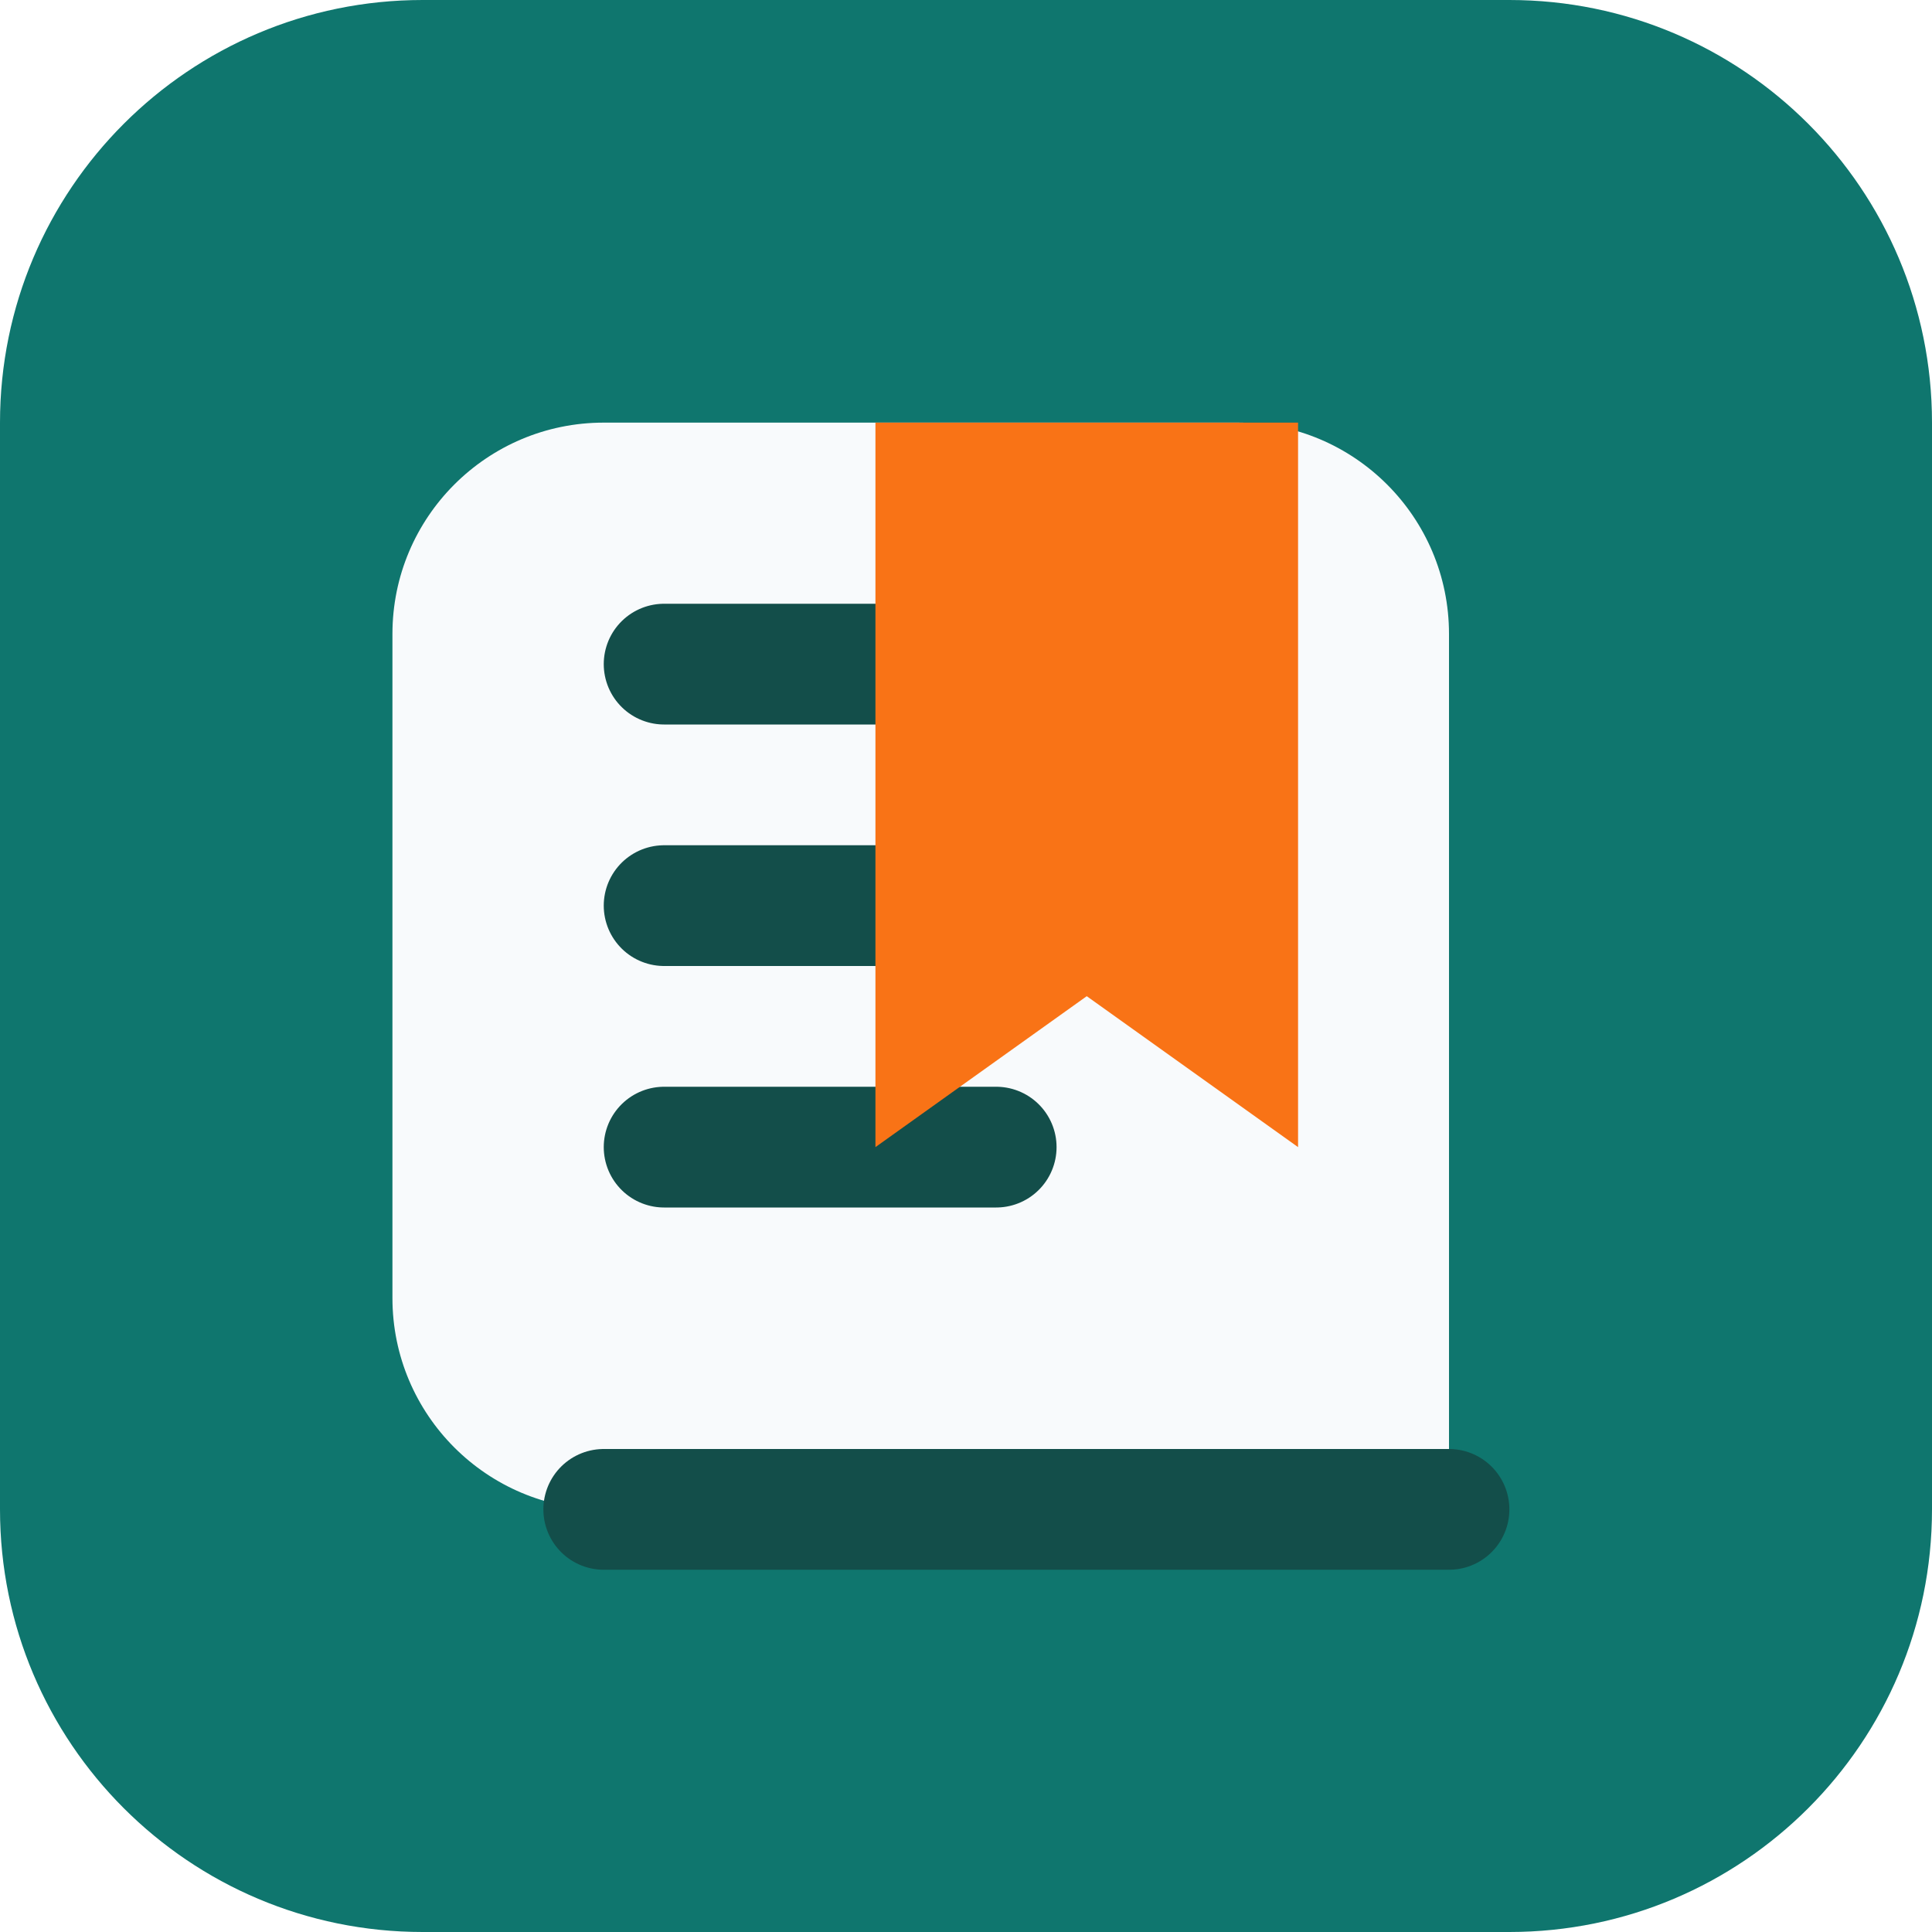
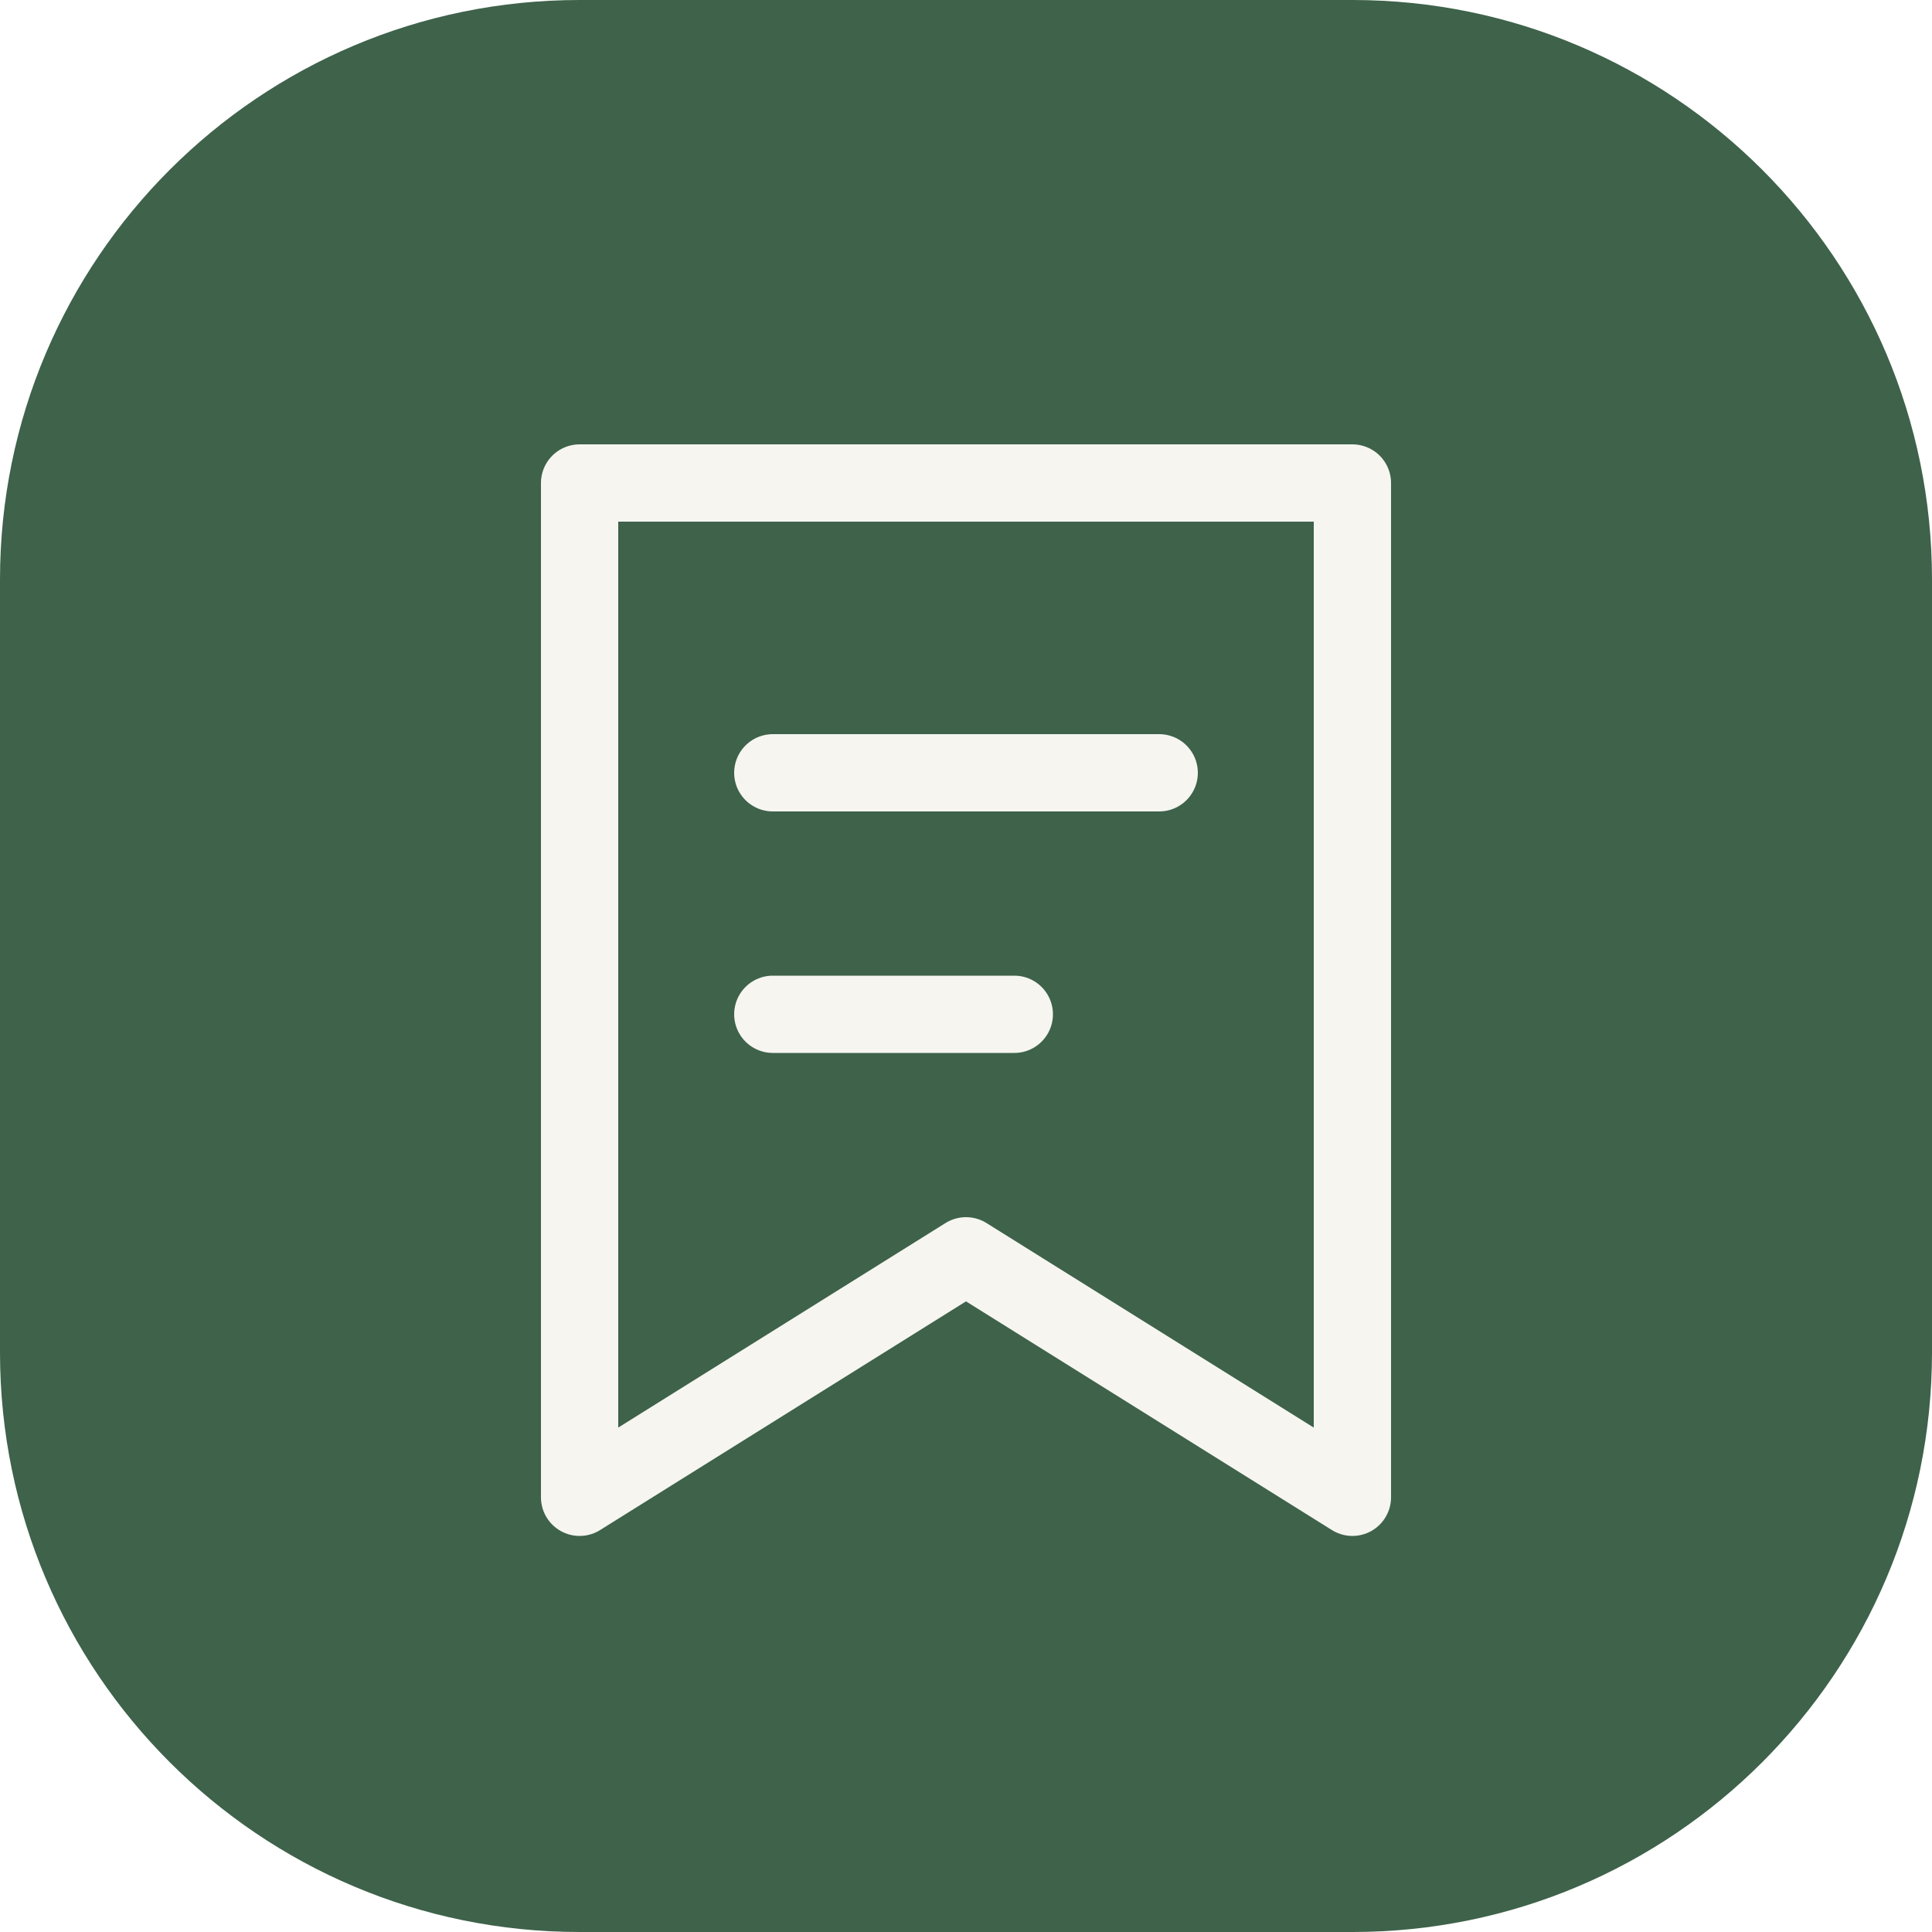
- <svg xmlns="http://www.w3.org/2000/svg" viewBox="0 0 64 64">
-   <rect width="64" height="64" rx="14" fill="#0f766e" />
-   <path d="M20 14h21a7 7 0 0 1 7 7v29H20a7 7 0 0 1-7-7V21a7 7 0 0 1 7-7Z" fill="#f8fafc" />
-   <path d="M22 22h17M22 30h16M22 38h11" stroke="#134e4a" stroke-width="4" stroke-linecap="round" />
-   <path d="M43 14v24l-7-5-7 5V14h14Z" fill="#f97316" />
-   <path d="M20 50h28" stroke="#134e4a" stroke-width="4" stroke-linecap="round" />
+ <svg xmlns="http://www.w3.org/2000/svg" viewBox="0 0 40 40">
+   <rect width="40" height="40" rx="12" fill="#3e624a" />
+   <path d="M12 10h16v21l-8-5-8 5V10Z" fill="none" stroke="#f6f5f0" stroke-width="1.6" stroke-linejoin="round" />
+   <path d="M16 16h8m-8 5h5" stroke="#f6f5f0" stroke-width="1.6" stroke-linecap="round" />
</svg>
